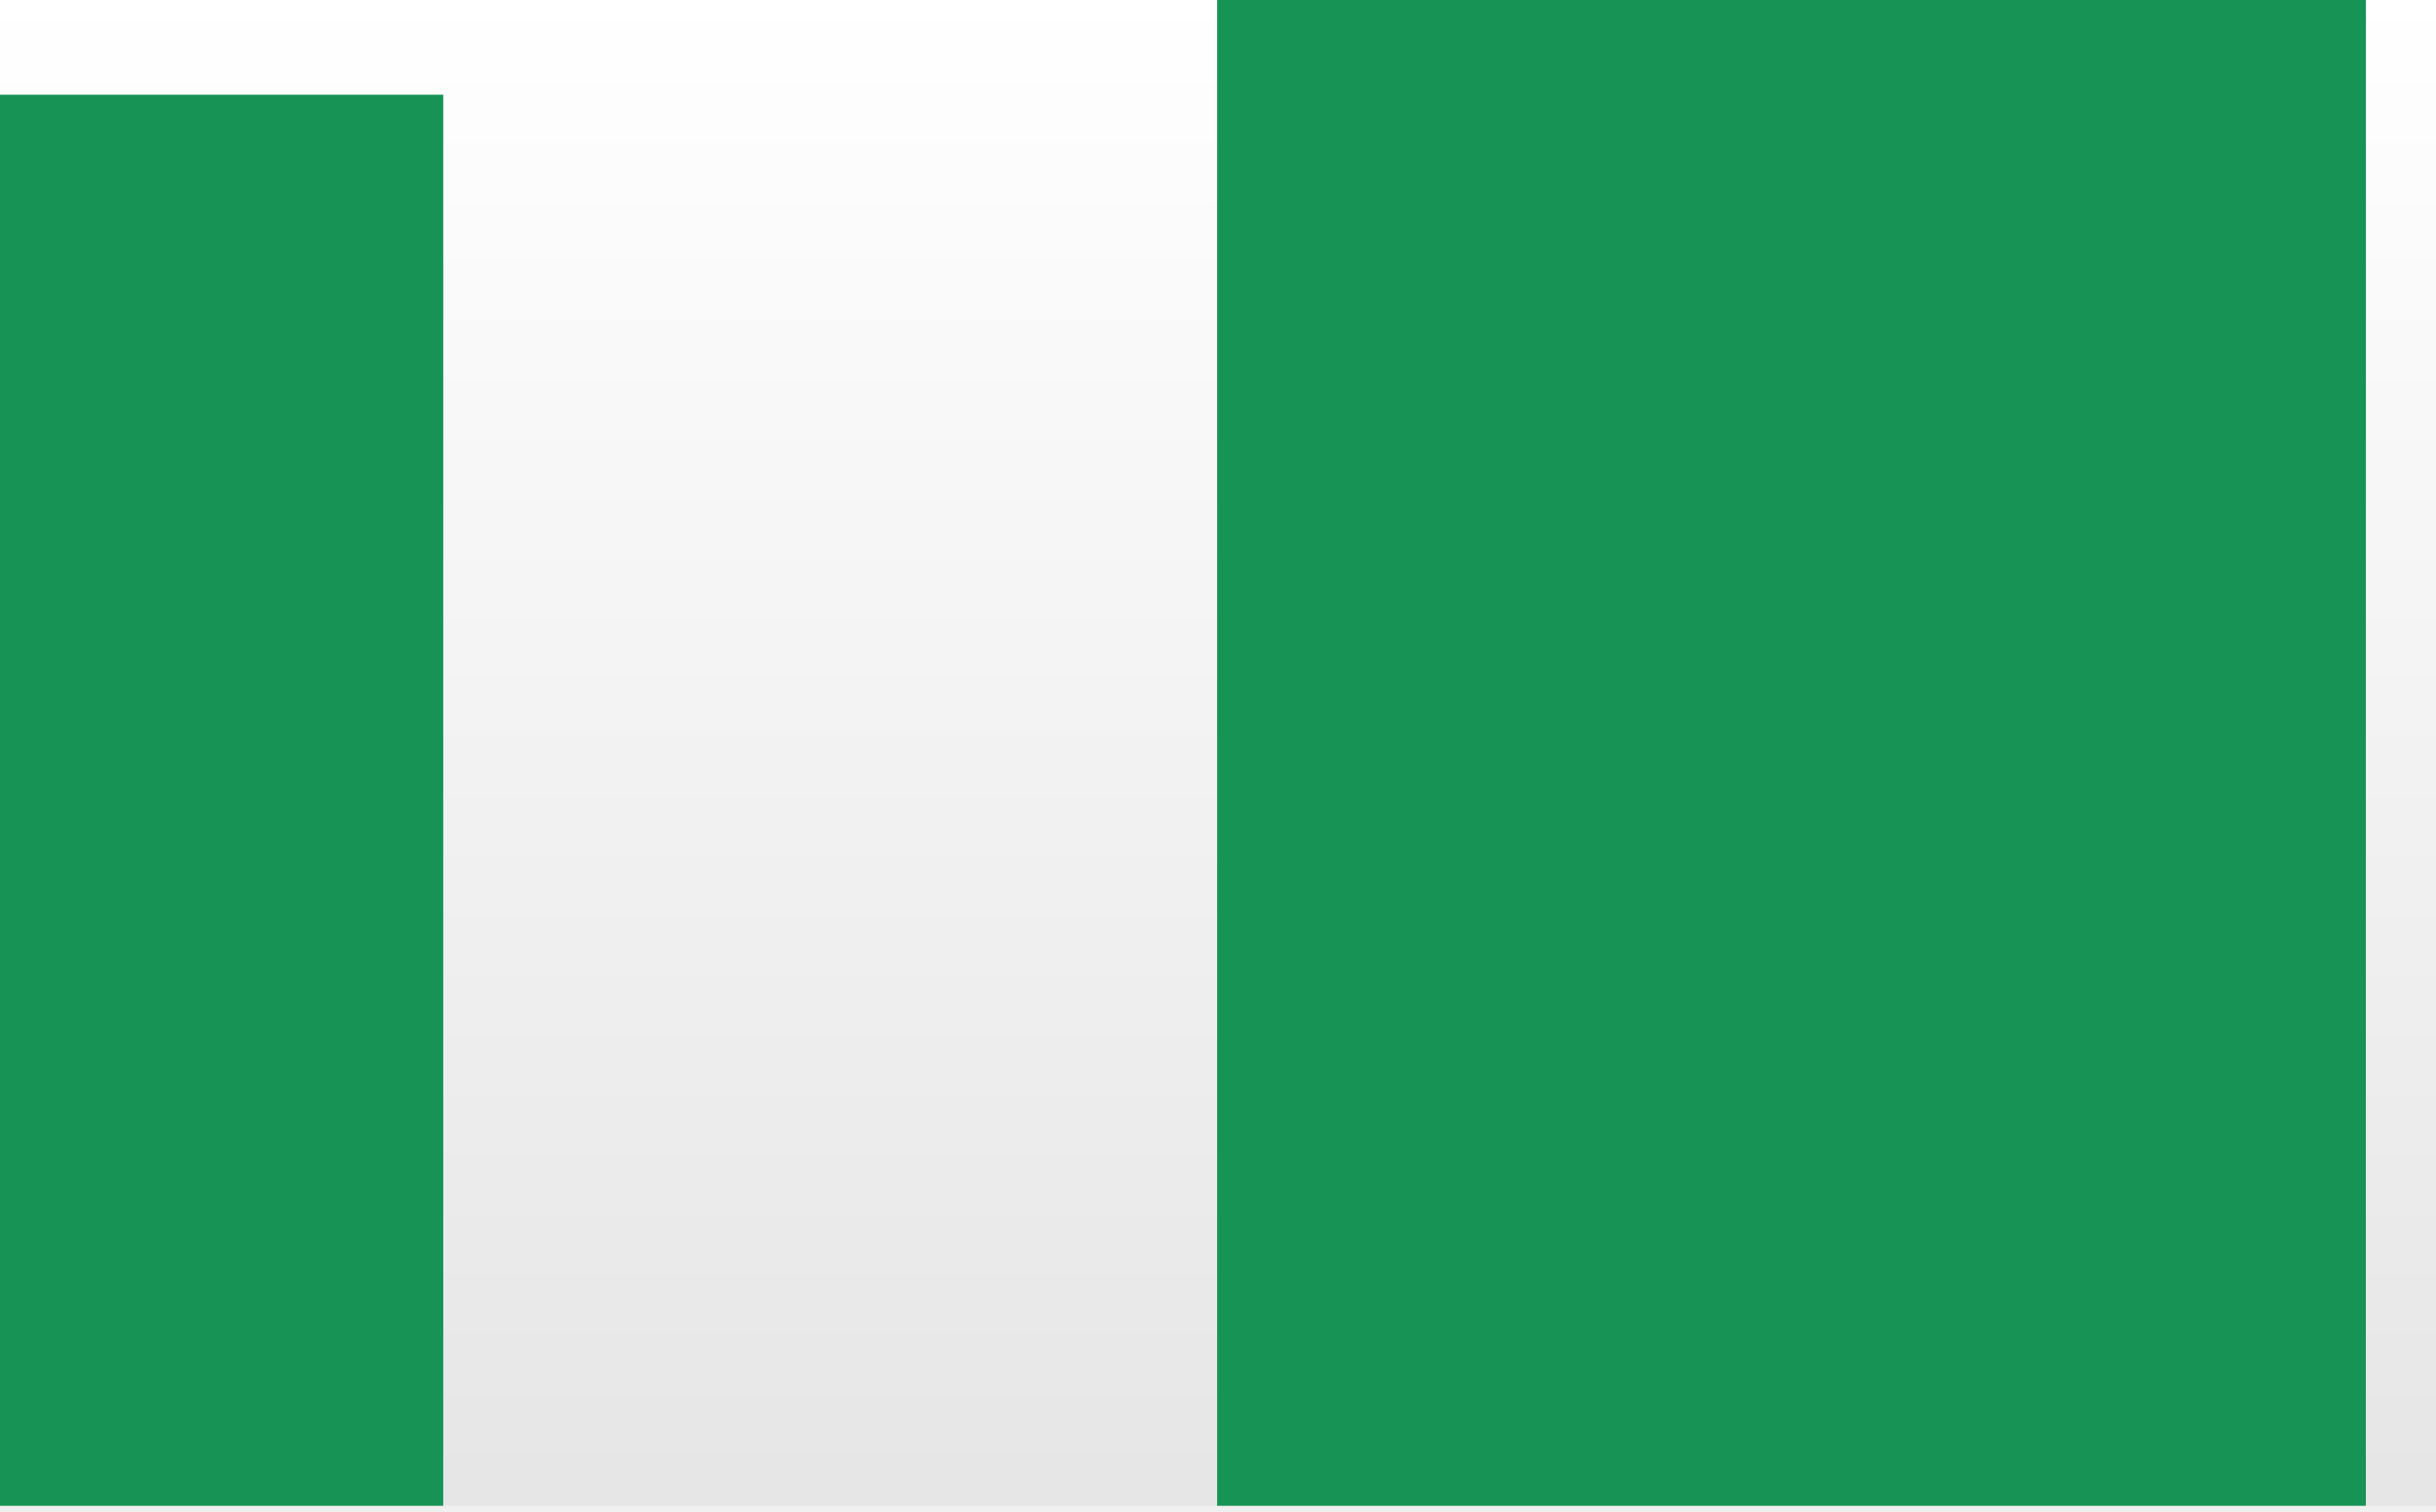
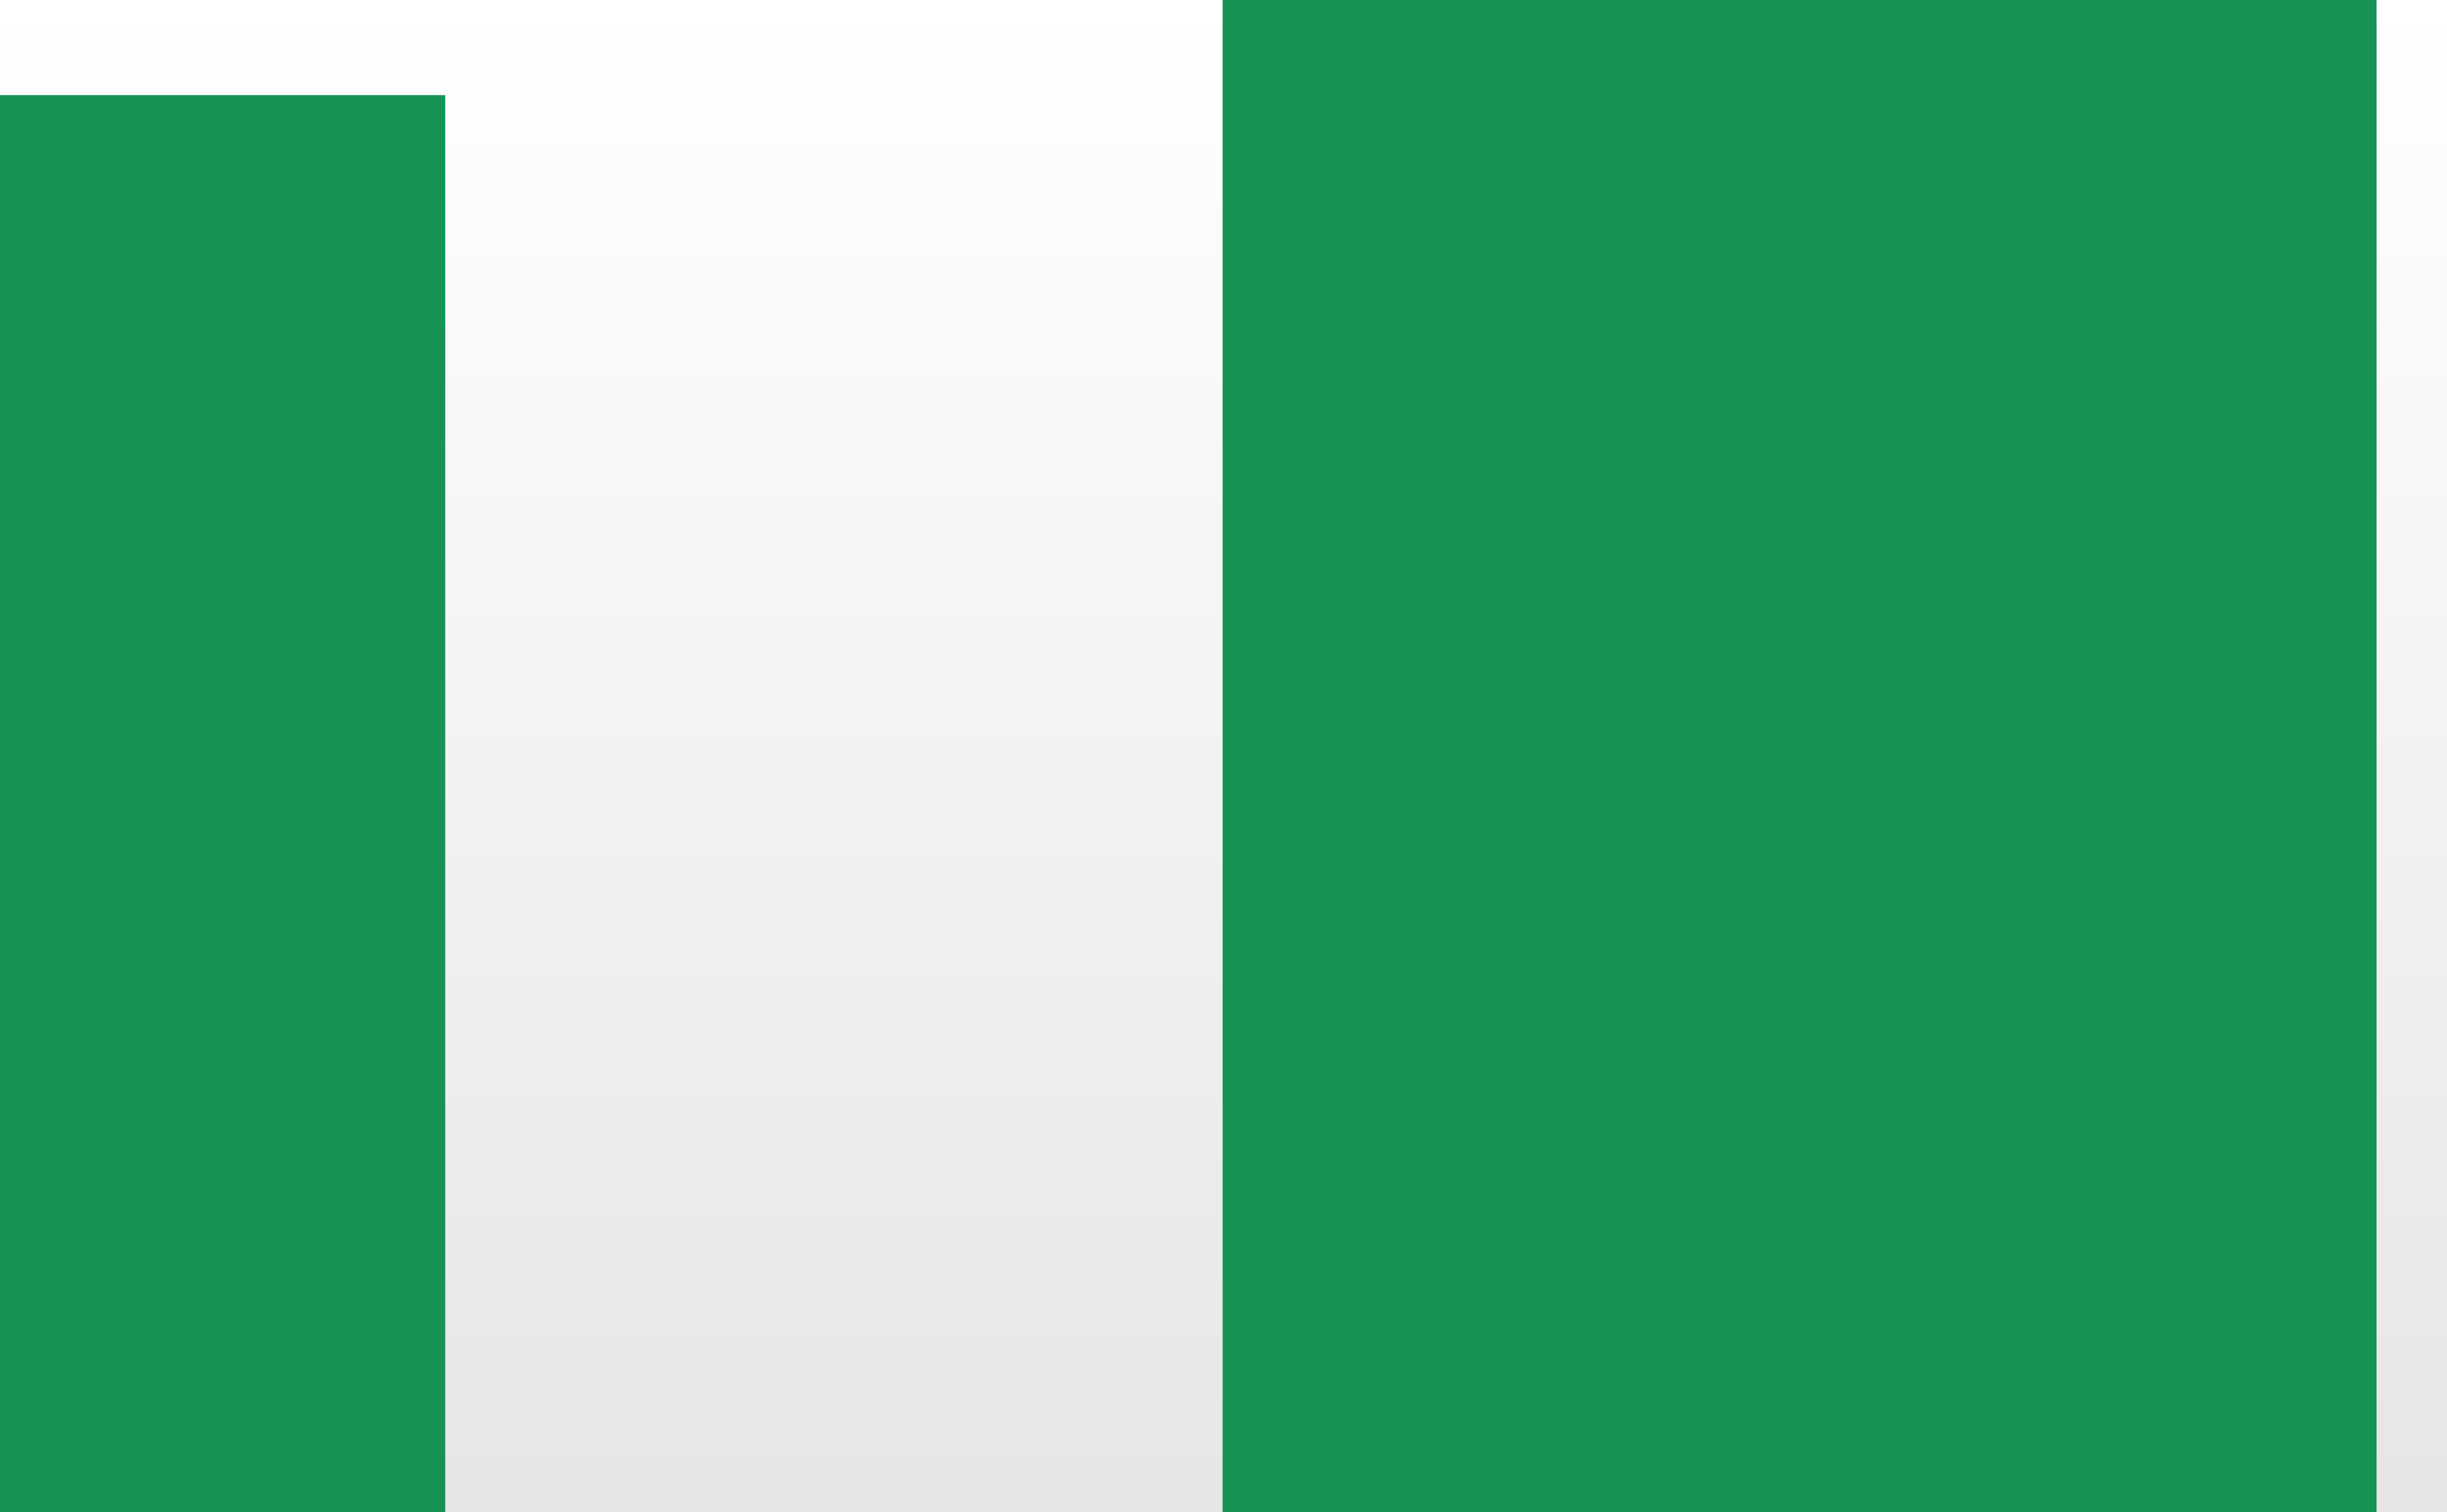
- <svg xmlns="http://www.w3.org/2000/svg" xmlns:xlink="http://www.w3.org/1999/xlink" width="340" height="211" viewBox="0 0 340 211">
+ <svg xmlns="http://www.w3.org/2000/svg" xmlns:xlink="http://www.w3.org/1999/xlink" width="340" height="210" viewBox="0 0 340 210">
  <defs>
    <linearGradient x1="50%" y1="0%" x2="50%" y2="100%" id="b">
      <stop stop-opacity="0" offset="0%" />
      <stop stop-opacity=".1" offset="100%" />
    </linearGradient>
    <path id="a" d="M0 0h340v210.203H0z" />
  </defs>
  <g fill="none" fill-rule="evenodd">
    <mask id="c" fill="#fff">
      <use xlink:href="#a" />
    </mask>
    <use fill="#FFF" xlink:href="#a" />
    <use fill="url(#b)" xlink:href="#a" />
    <path fill="#179356" mask="url(#c)" d="M-170.469 13.222H61.864V504.11h-232.333zM169.879-183.278h160.333V307.61H169.879z" />
  </g>
</svg>
